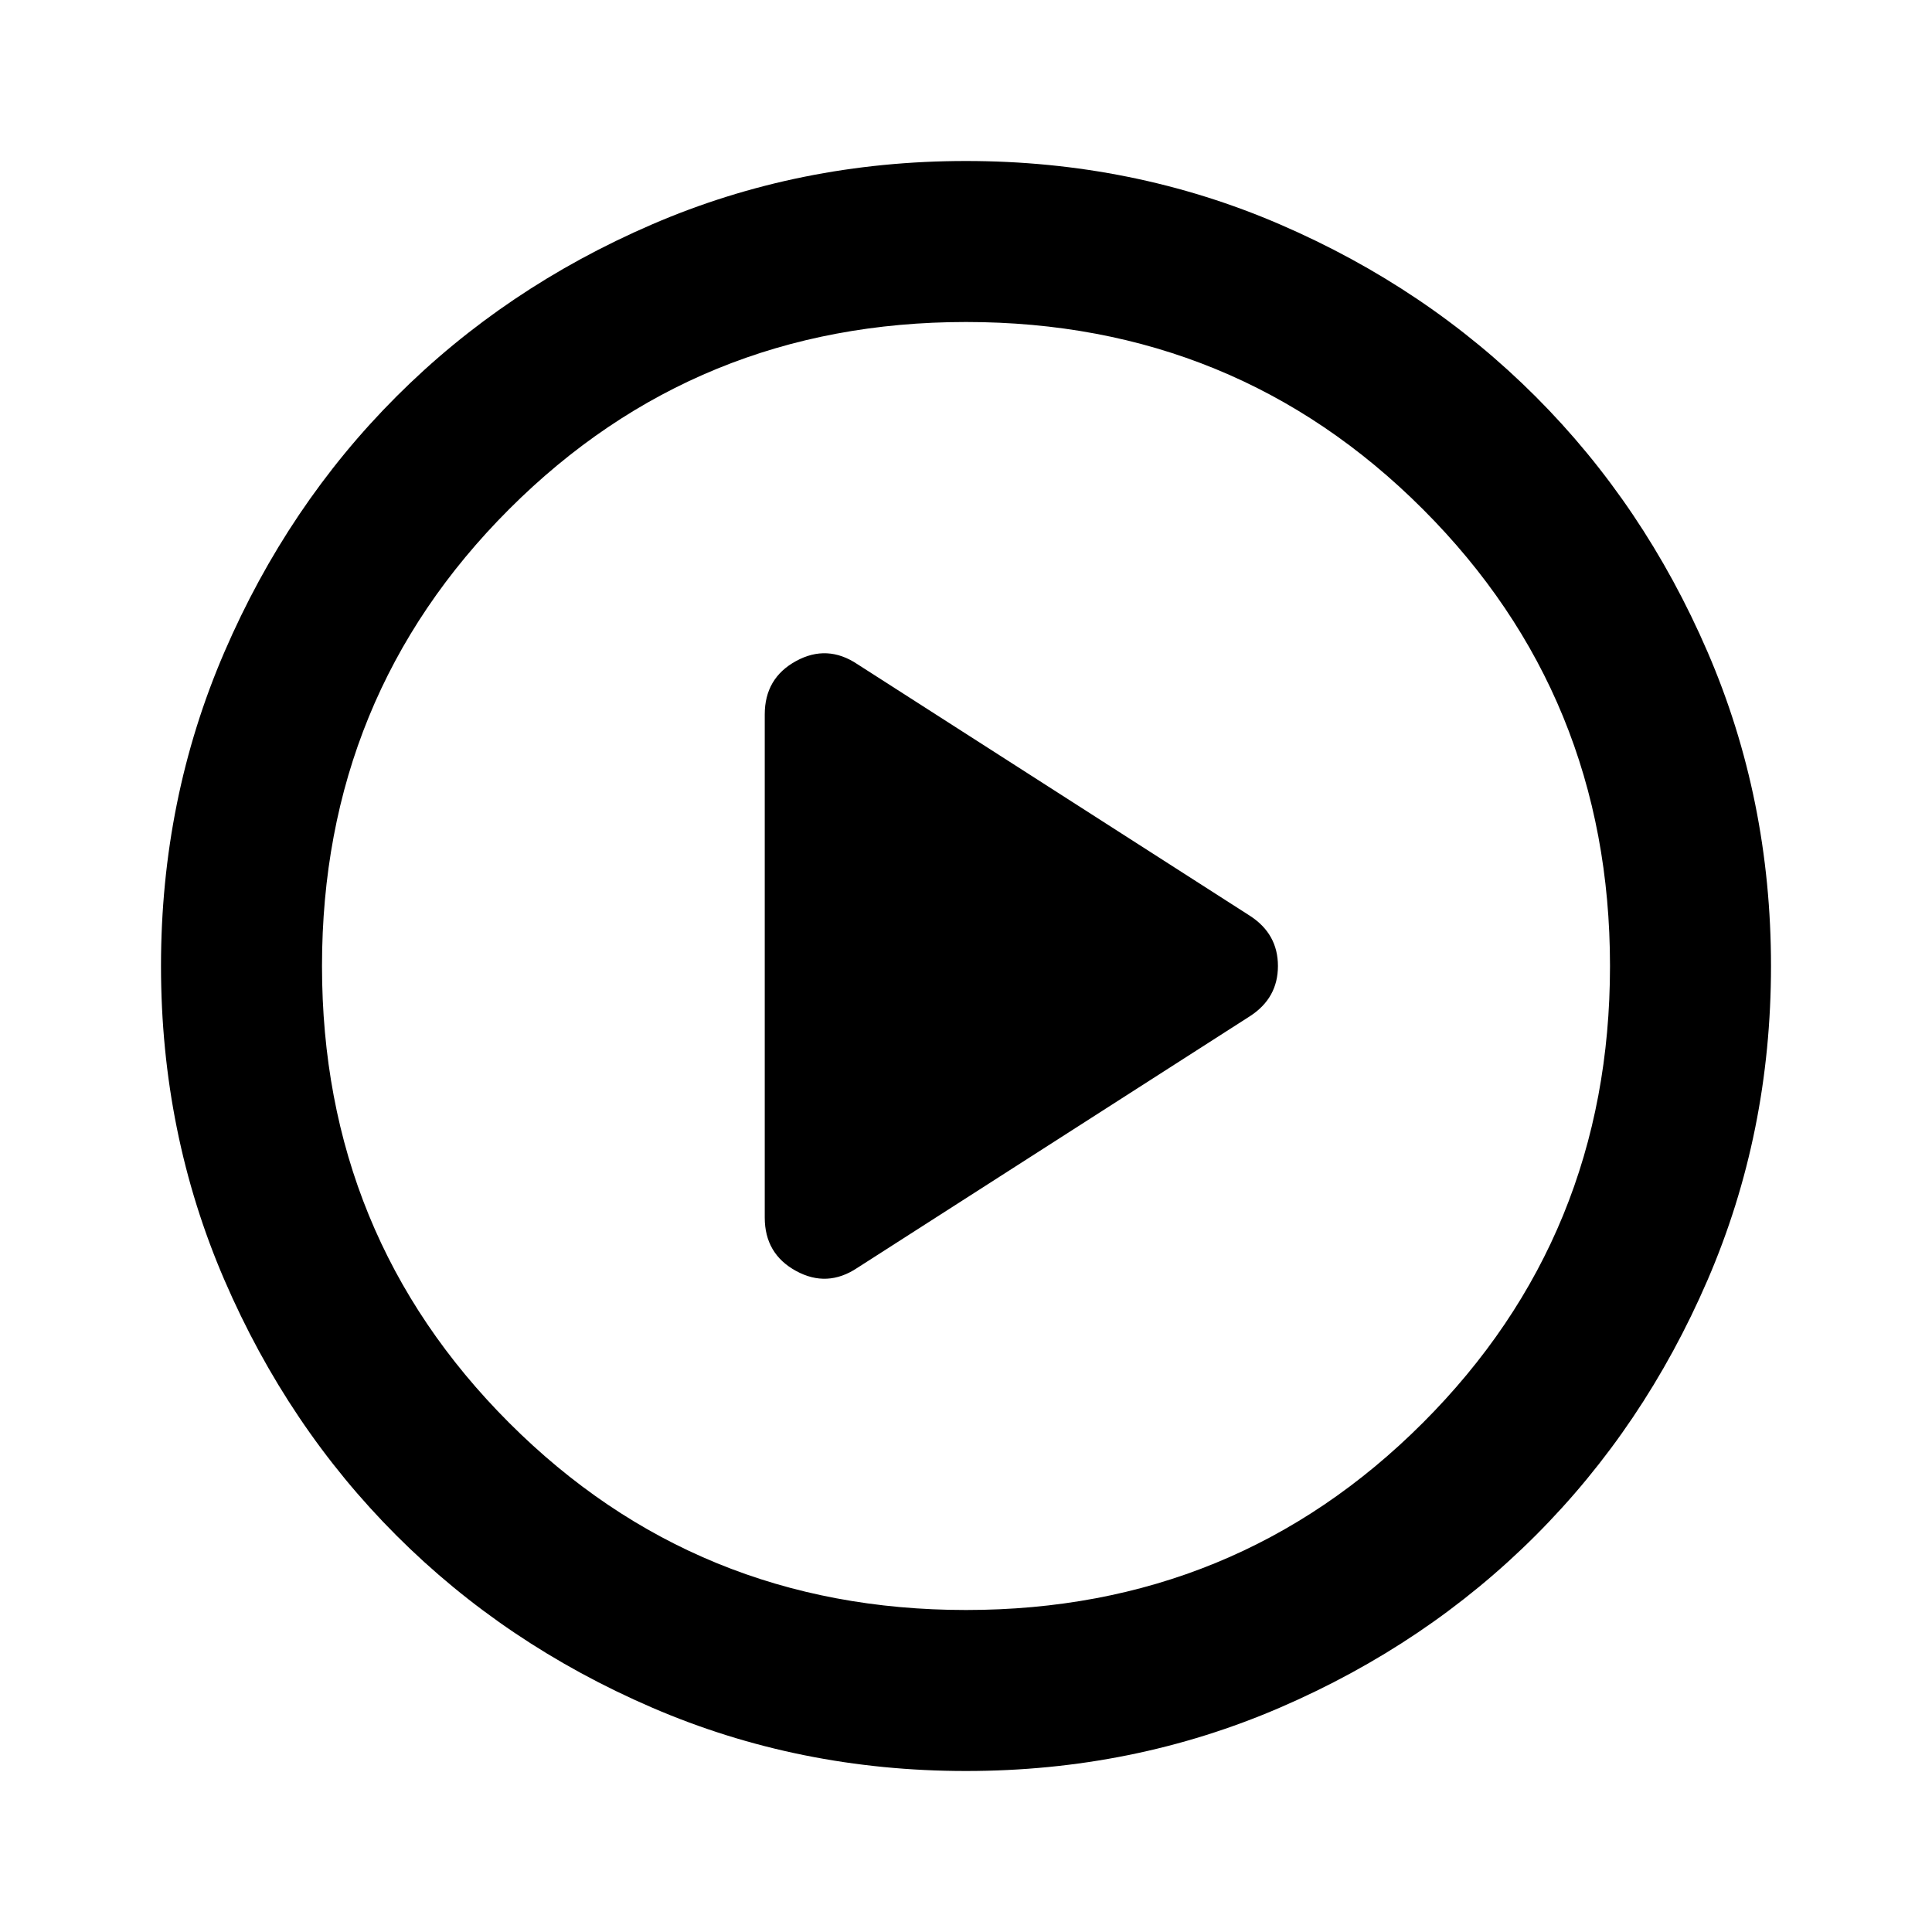
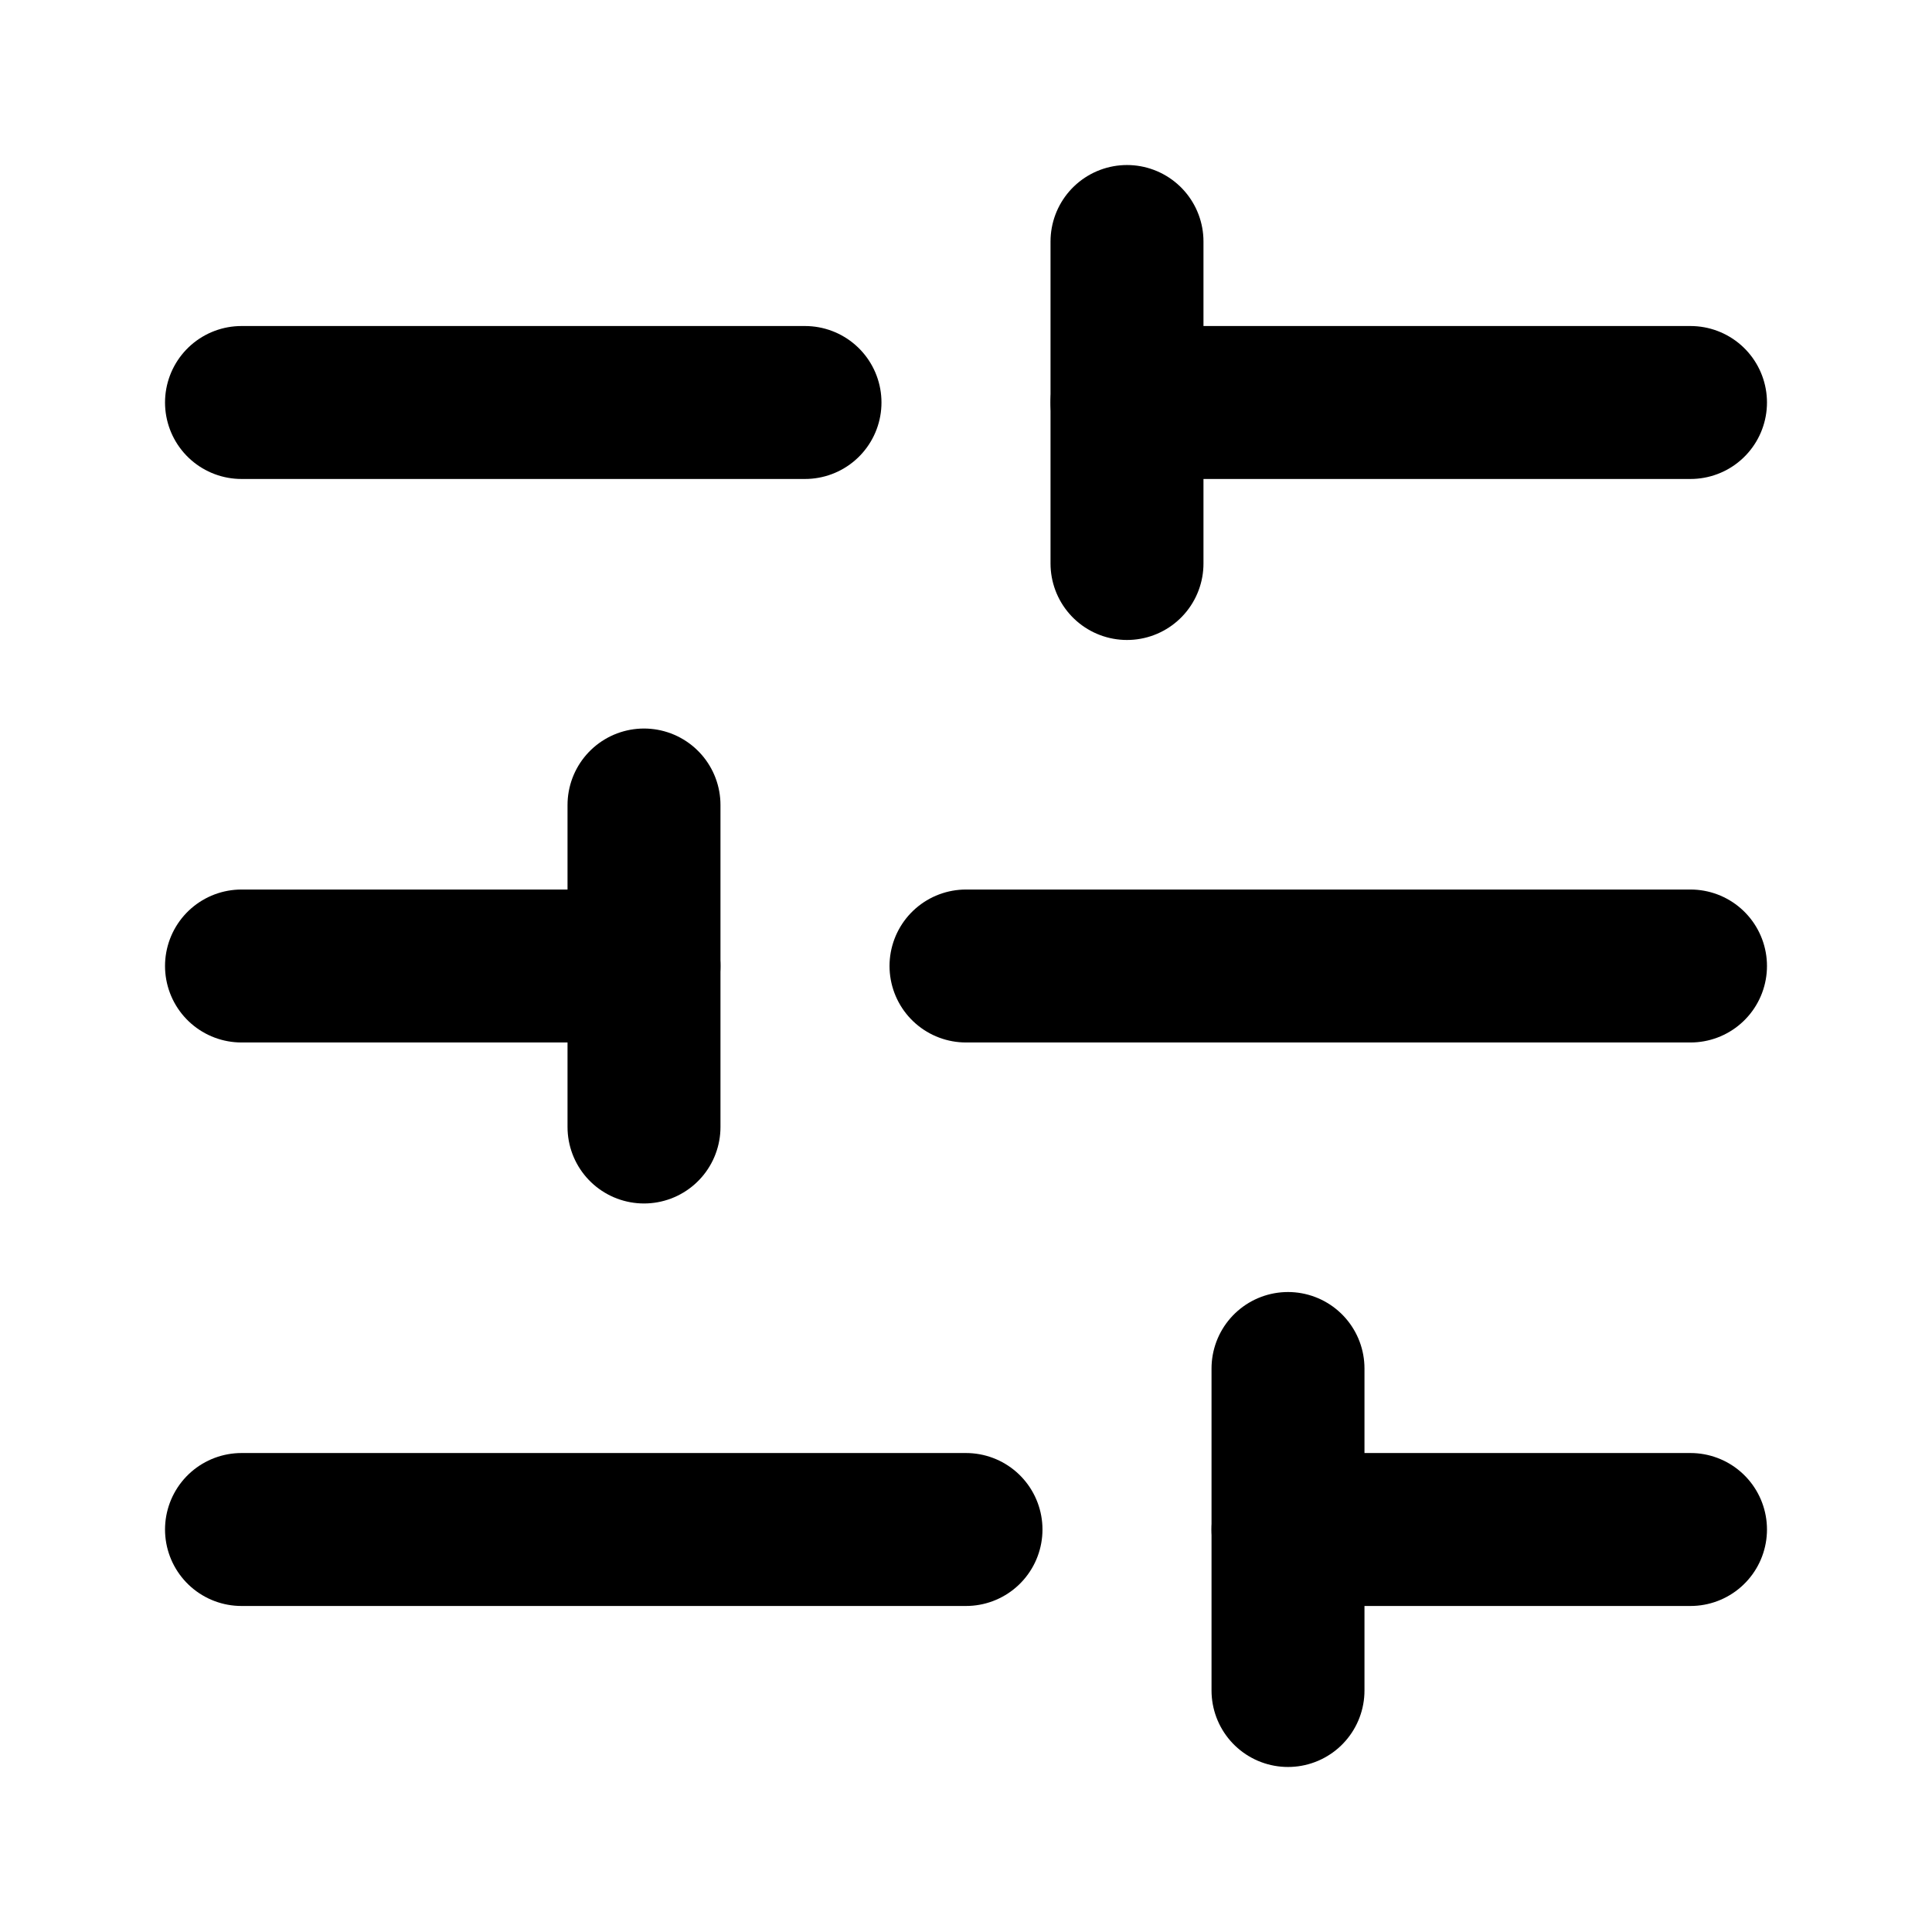
- <svg xmlns="http://www.w3.org/2000/svg" height="24px" viewBox="0 -960 960 960" width="24px" fill="#000000">
-   <path d="m426-330 195-125q14-9 14-25t-14-25L426-630q-15-10-30.5-1.5T380-605v250q0 18 15.5 26.5T426-330Zm54 250q-83 0-156-31.5T197-197q-54-54-85.5-127T80-480q0-83 31.5-156T197-763q54-54 127-85.5T480-880q83 0 156 31.5T763-763q54 54 85.5 127T880-480q0 83-31.5 156T763-197q-54 54-127 85.5T480-80Zm0-80q134 0 227-93t93-227q0-134-93-227t-227-93q-134 0-227 93t-93 227q0 134 93 227t227 93Zm0-320Z" />
+ <svg xmlns="http://www.w3.org/2000/svg" width="24" height="24" viewBox="0 0 24 24" fill="none" stroke="#000" stroke-width="1.9" stroke-linecap="round" stroke-linejoin="round">
+   <path d="M10 5H3" />
+   <path d="M12 19H3" />
+   <path d="M14 3v4" />
+   <path d="M16 17v4" />
+   <path d="M21 12h-9" />
+   <path d="M21 19h-5" />
+   <path d="M21 5h-7" />
+   <path d="M8 10v4" />
+   <path d="M8 12H3" />
</svg>
